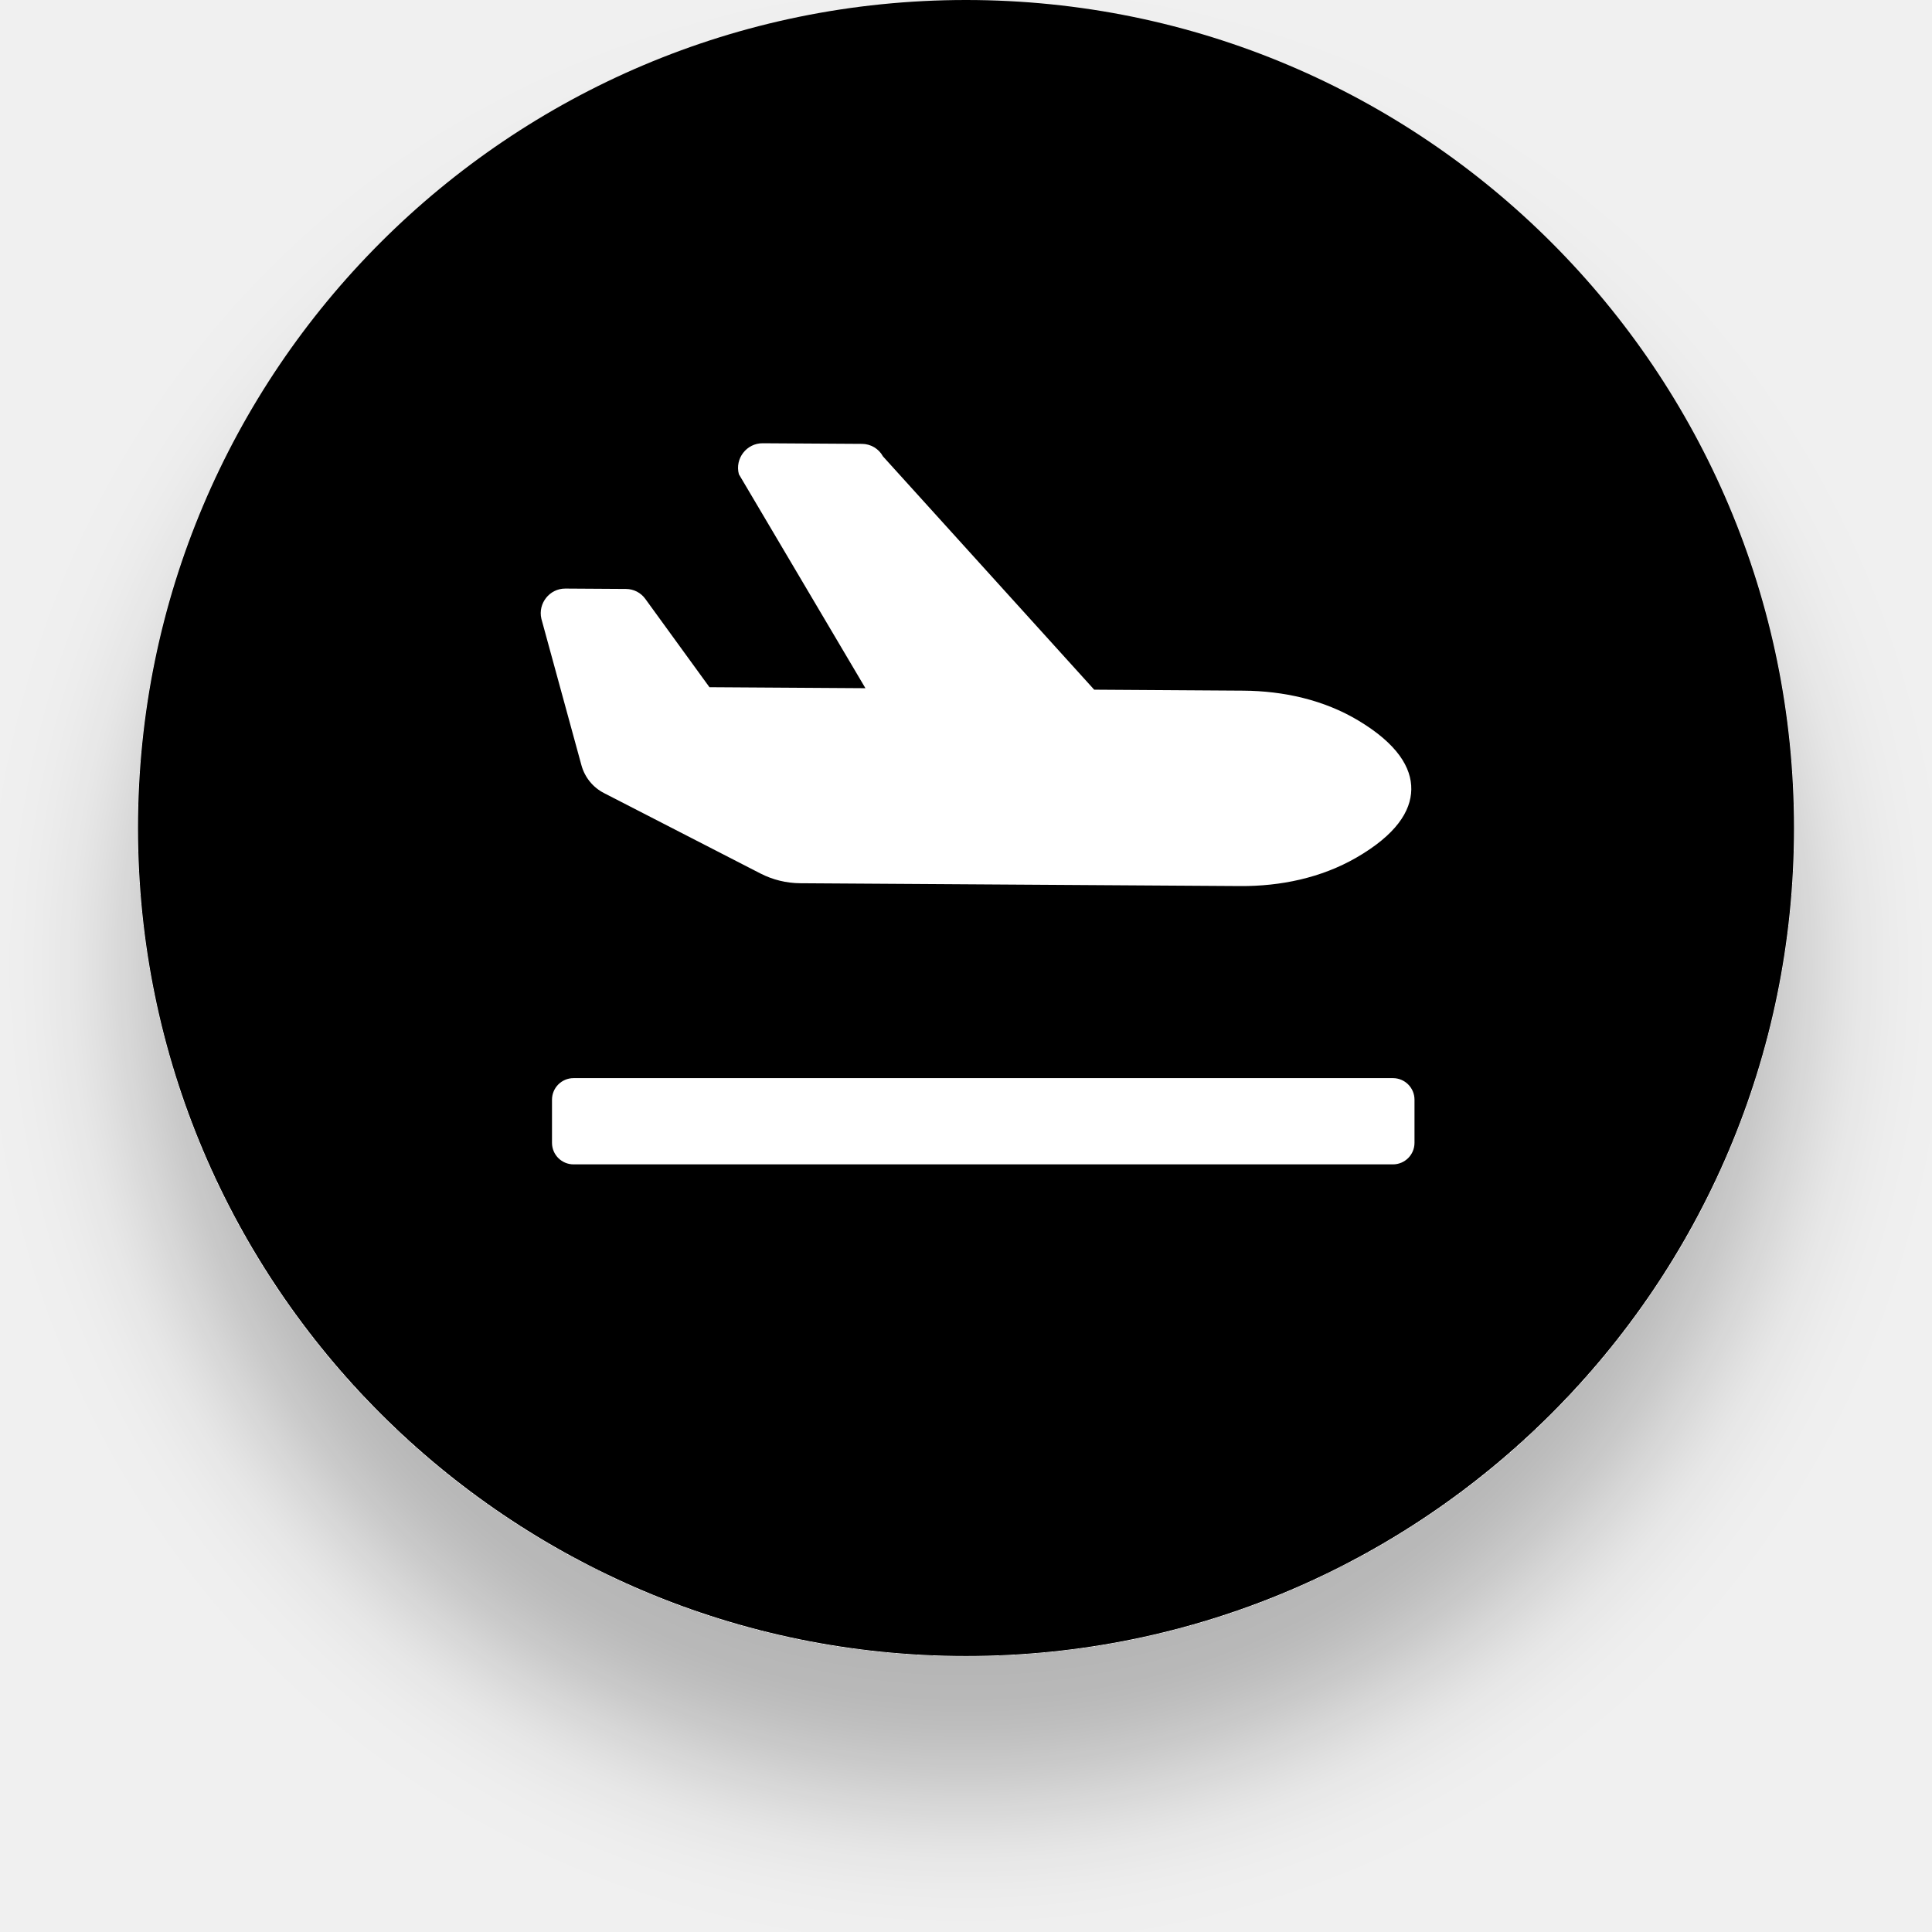
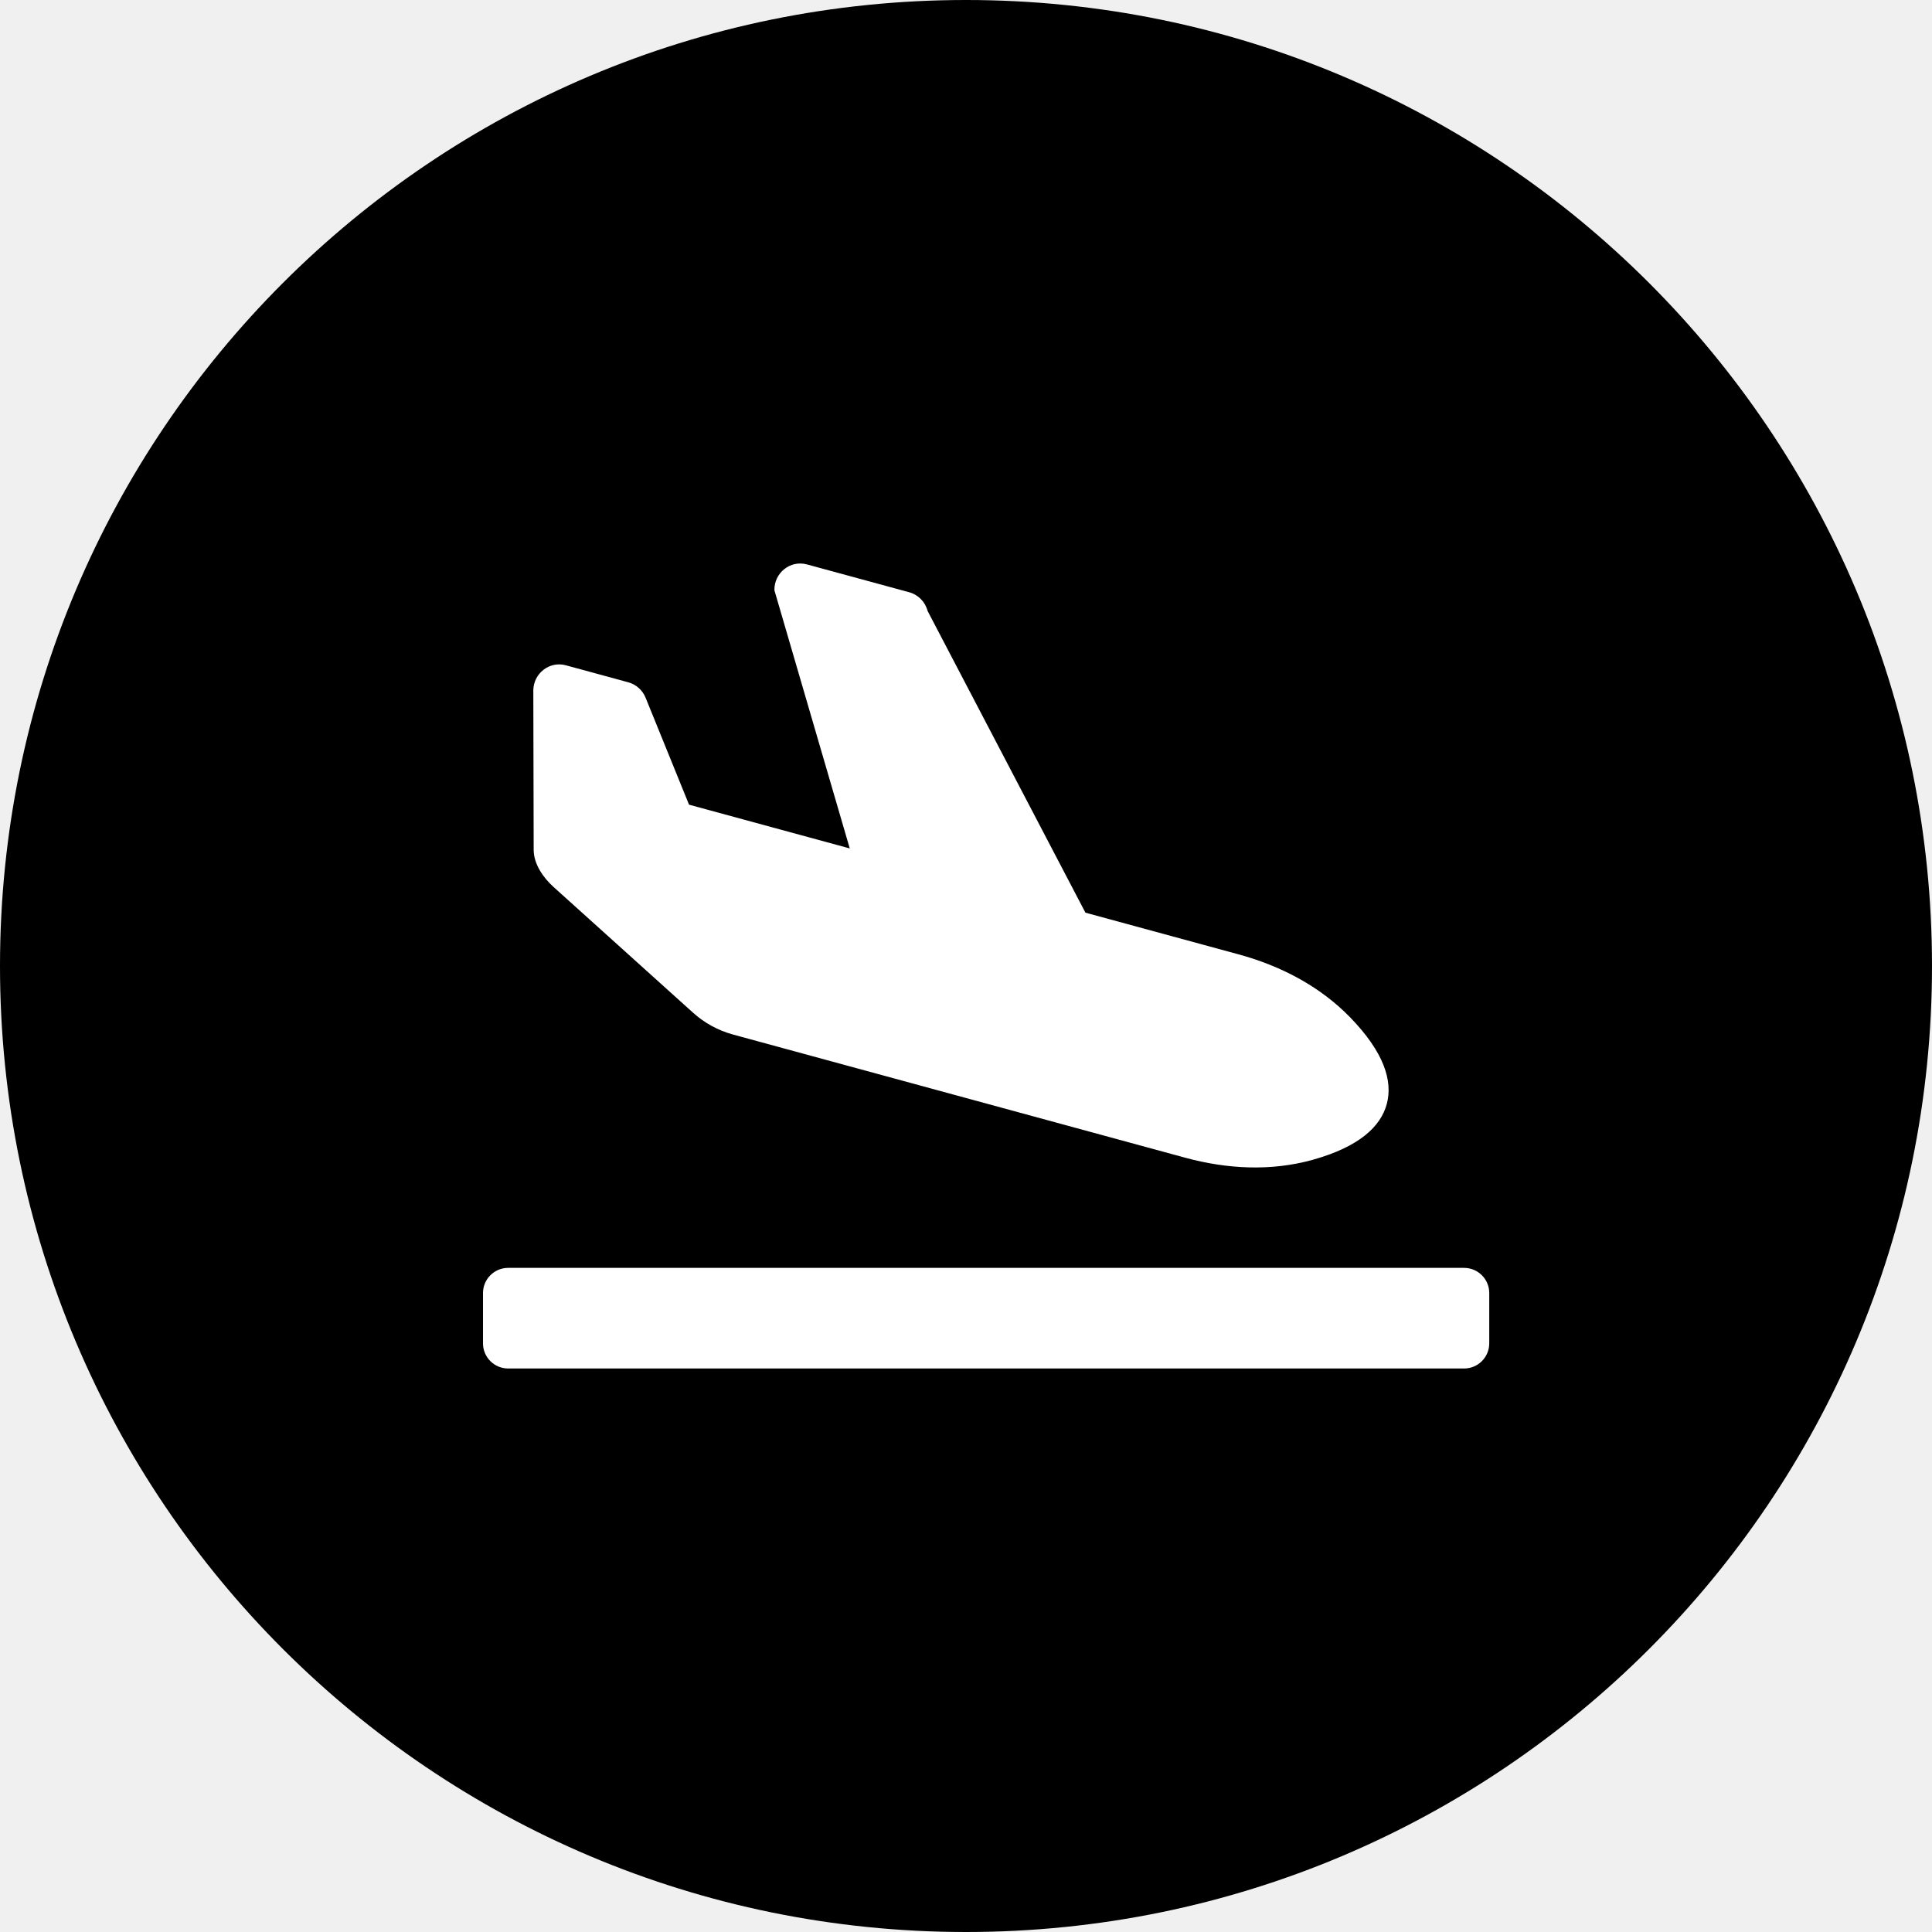
- <svg xmlns="http://www.w3.org/2000/svg" width="56" height="56" viewBox="0 0 56 56" fill="none">
-   <g filter="url(#filter0_d_42_1856)">
-     <circle cx="28" cy="24" r="24" fill="black" />
-     <path fill-rule="evenodd" clip-rule="evenodd" d="M17.506 22.987C17.185 22.822 16.949 22.53 16.853 22.18L15.692 17.935C15.588 17.488 15.931 17.057 16.388 17.06L18.146 17.071C18.255 17.072 18.363 17.098 18.46 17.148C18.557 17.198 18.64 17.27 18.704 17.358L20.564 19.919L25.085 19.948L21.417 13.746C21.295 13.293 21.64 12.845 22.107 12.848L24.987 12.866C25.111 12.867 25.233 12.901 25.339 12.964C25.445 13.028 25.533 13.118 25.592 13.227L31.716 19.991L36.032 20.019C37.203 20.027 38.374 20.285 39.376 20.887C40.5 21.562 40.917 22.248 40.907 22.883C40.897 23.518 40.459 24.198 39.314 24.859C38.293 25.448 37.114 25.691 35.943 25.683L23.198 25.601C22.796 25.599 22.399 25.502 22.041 25.318L17.506 22.987Z" fill="white" />
-     <path d="M40.375 31.25H16.625C16.28 31.25 16 31.53 16 31.875V33.125C16 33.471 16.28 33.75 16.625 33.75H40.375C40.72 33.75 41 33.471 41 33.125V31.875C41 31.53 40.72 31.25 40.375 31.25Z" fill="white" />
-   </g>
-   <defs>
-     <filter id="filter0_d_42_1856" x="0" y="0" width="56" height="56" filterUnits="userSpaceOnUse" color-interpolation-filters="sRGB">
-       <feFlood flood-opacity="0" result="BackgroundImageFix" />
-       <feColorMatrix in="SourceAlpha" type="matrix" values="0 0 0 0 0 0 0 0 0 0 0 0 0 0 0 0 0 0 127 0" result="hardAlpha" />
-       <feOffset dy="4" />
-       <feGaussianBlur stdDeviation="2" />
-       <feComposite in2="hardAlpha" operator="out" />
-       <feColorMatrix type="matrix" values="0 0 0 0 0 0 0 0 0 0 0 0 0 0 0 0 0 0 0.25 0" />
-       <feBlend mode="normal" in2="BackgroundImageFix" result="effect1_dropShadow_42_1856" />
-       <feBlend mode="normal" in="SourceGraphic" in2="effect1_dropShadow_42_1856" result="shape" />
-     </filter>
-   </defs>
+ <svg xmlns="http://www.w3.org/2000/svg" width="48" height="48" viewBox="0 0 48 48" fill="none">
+   <circle cx="24" cy="24" r="24" fill="black" />
+   <path d="M36.375 31.5H12.625C12.28 31.5 12 31.78 12 32.125V33.375C12 33.72 12.28 34 12.625 34H36.375C36.72 34 37 33.72 37 33.375V32.125C37 31.78 36.72 31.5 36.375 31.5ZM13.75 22.034L17.217 25.159C17.501 25.416 17.842 25.602 18.212 25.703L29.446 28.763C30.48 29.045 31.577 29.104 32.61 28.816C33.769 28.493 34.307 27.988 34.456 27.422C34.605 26.855 34.388 26.144 33.543 25.275C32.79 24.5 31.811 23.994 30.776 23.712L26.967 22.675L23.047 15.181C22.988 14.954 22.814 14.776 22.591 14.715L20.049 14.023C19.636 13.91 19.232 14.23 19.24 14.665L21.112 21.079L17.119 19.992L16.042 17.34C15.966 17.149 15.807 17.006 15.611 16.952L14.059 16.529C13.655 16.419 13.257 16.725 13.25 17.15L13.259 21.125C13.266 21.474 13.495 21.803 13.75 22.034Z" fill="white" />
</svg>
